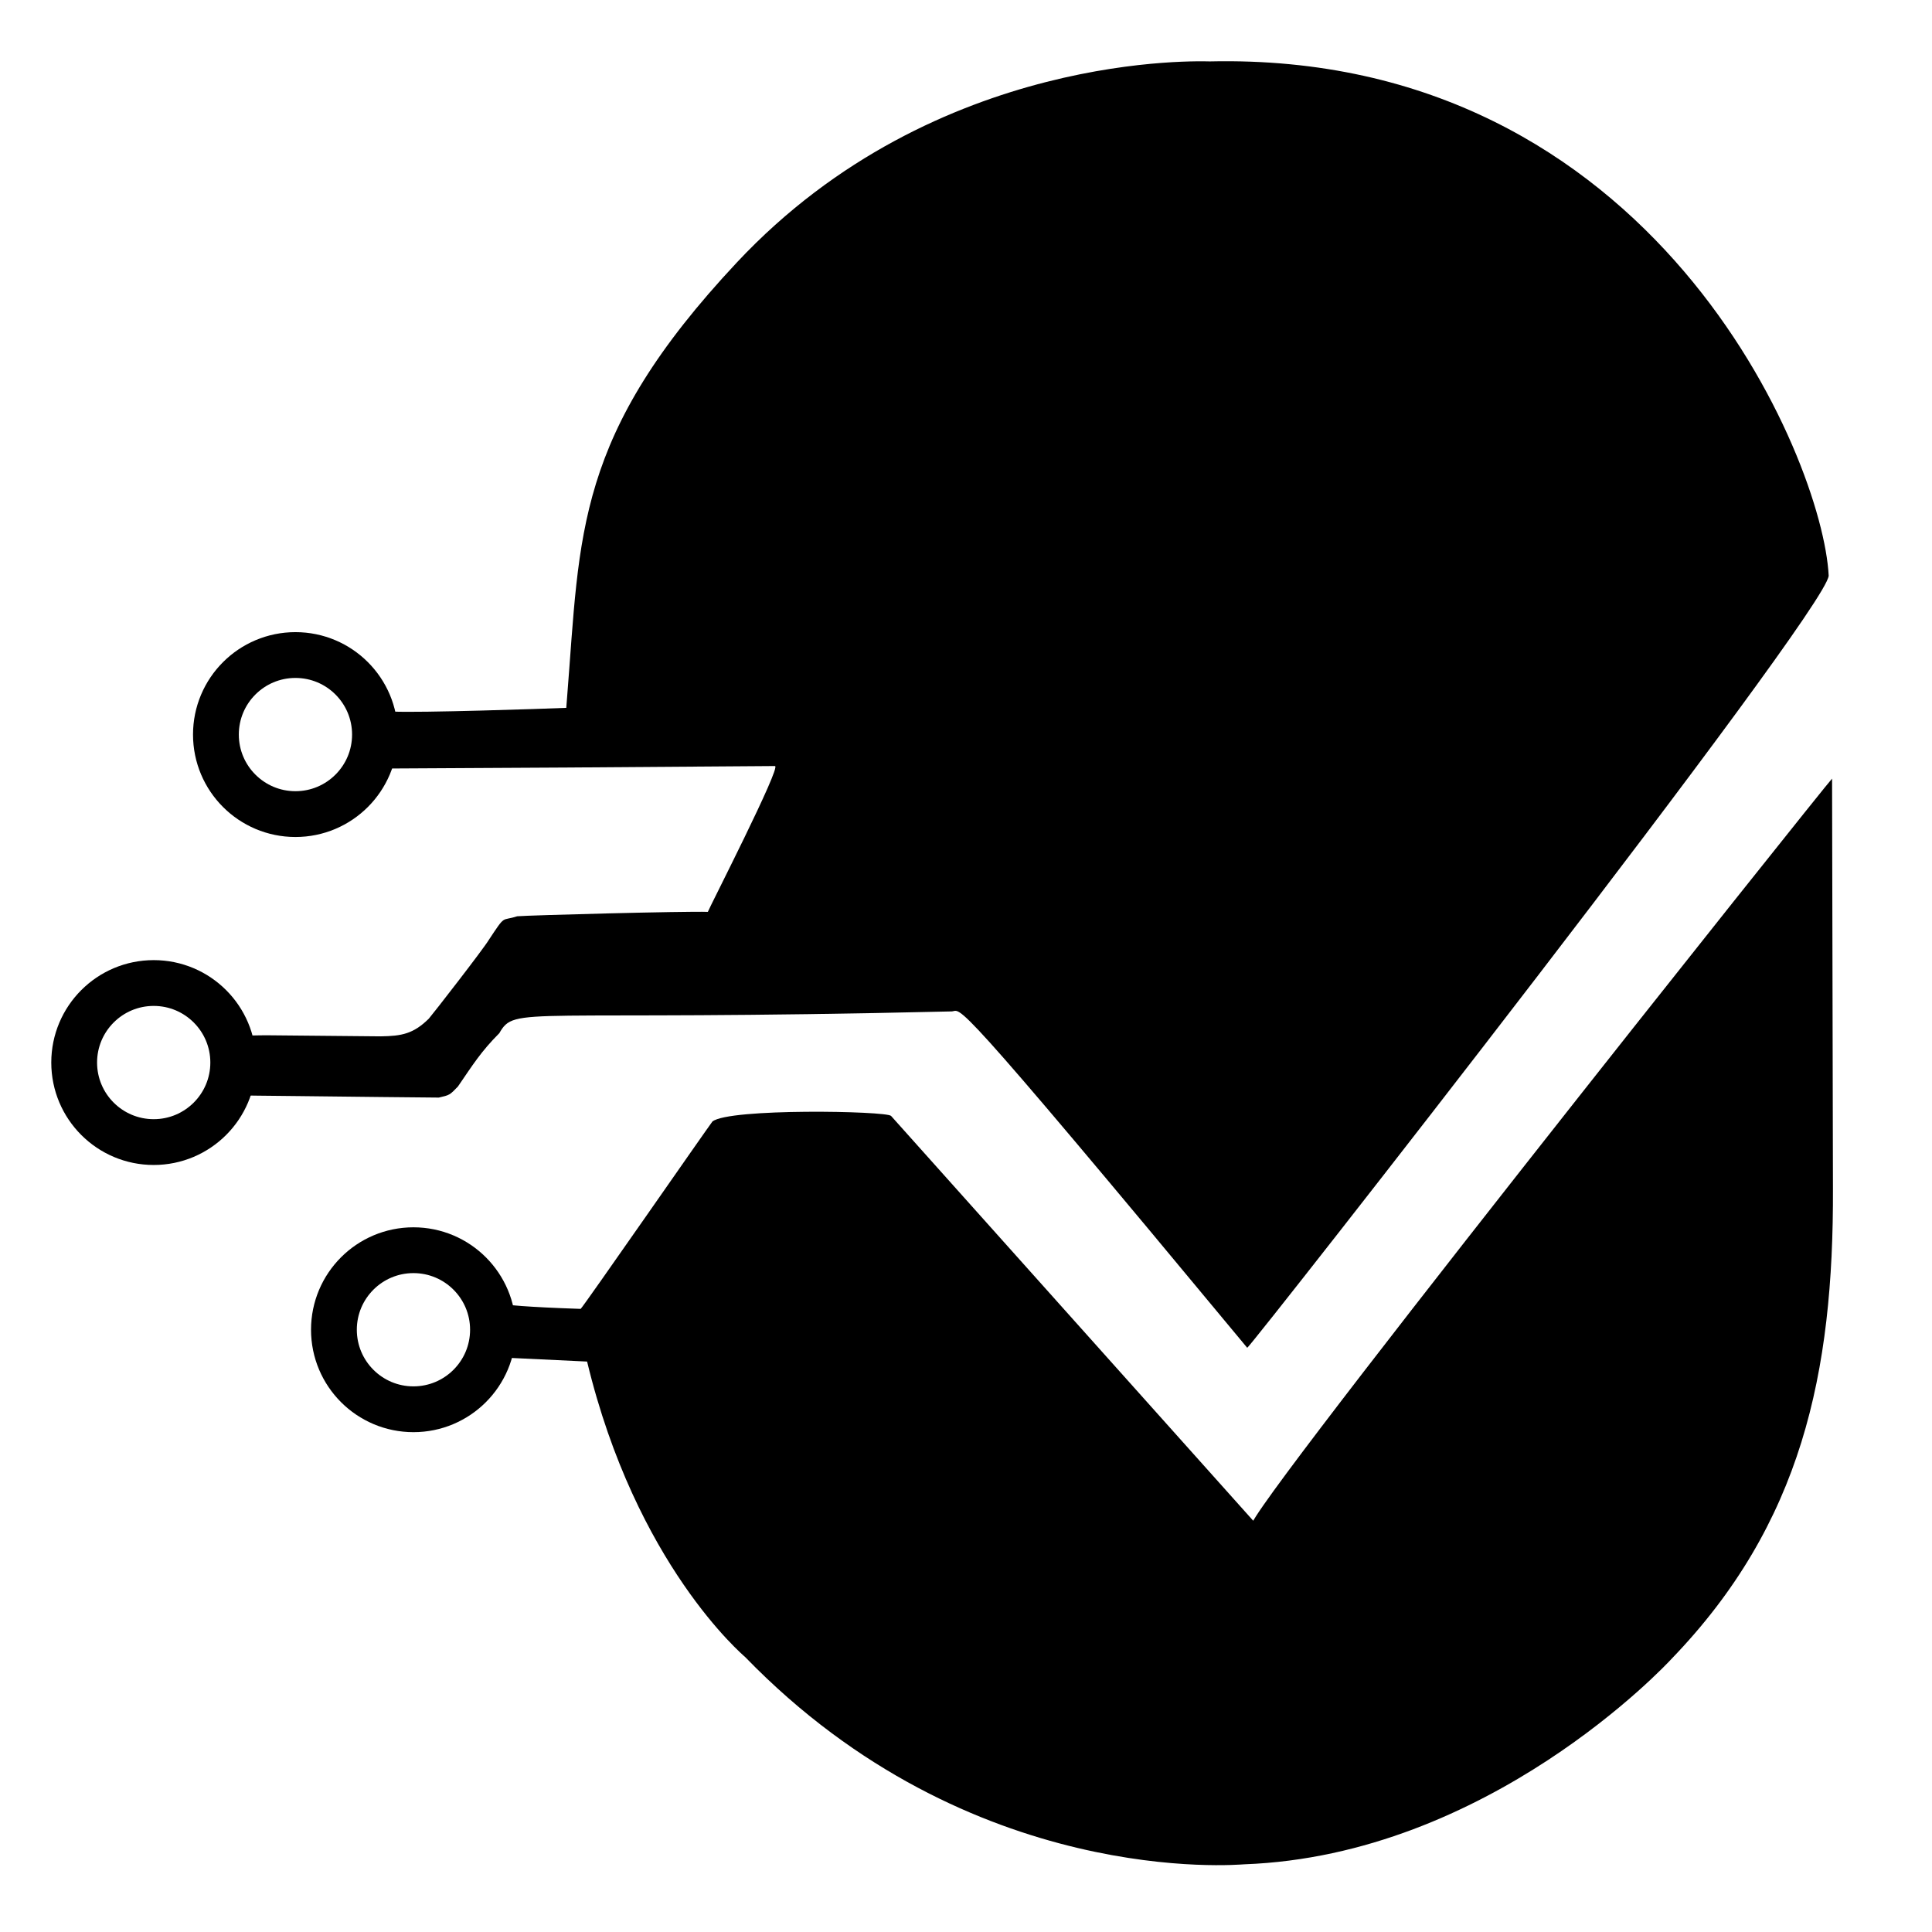
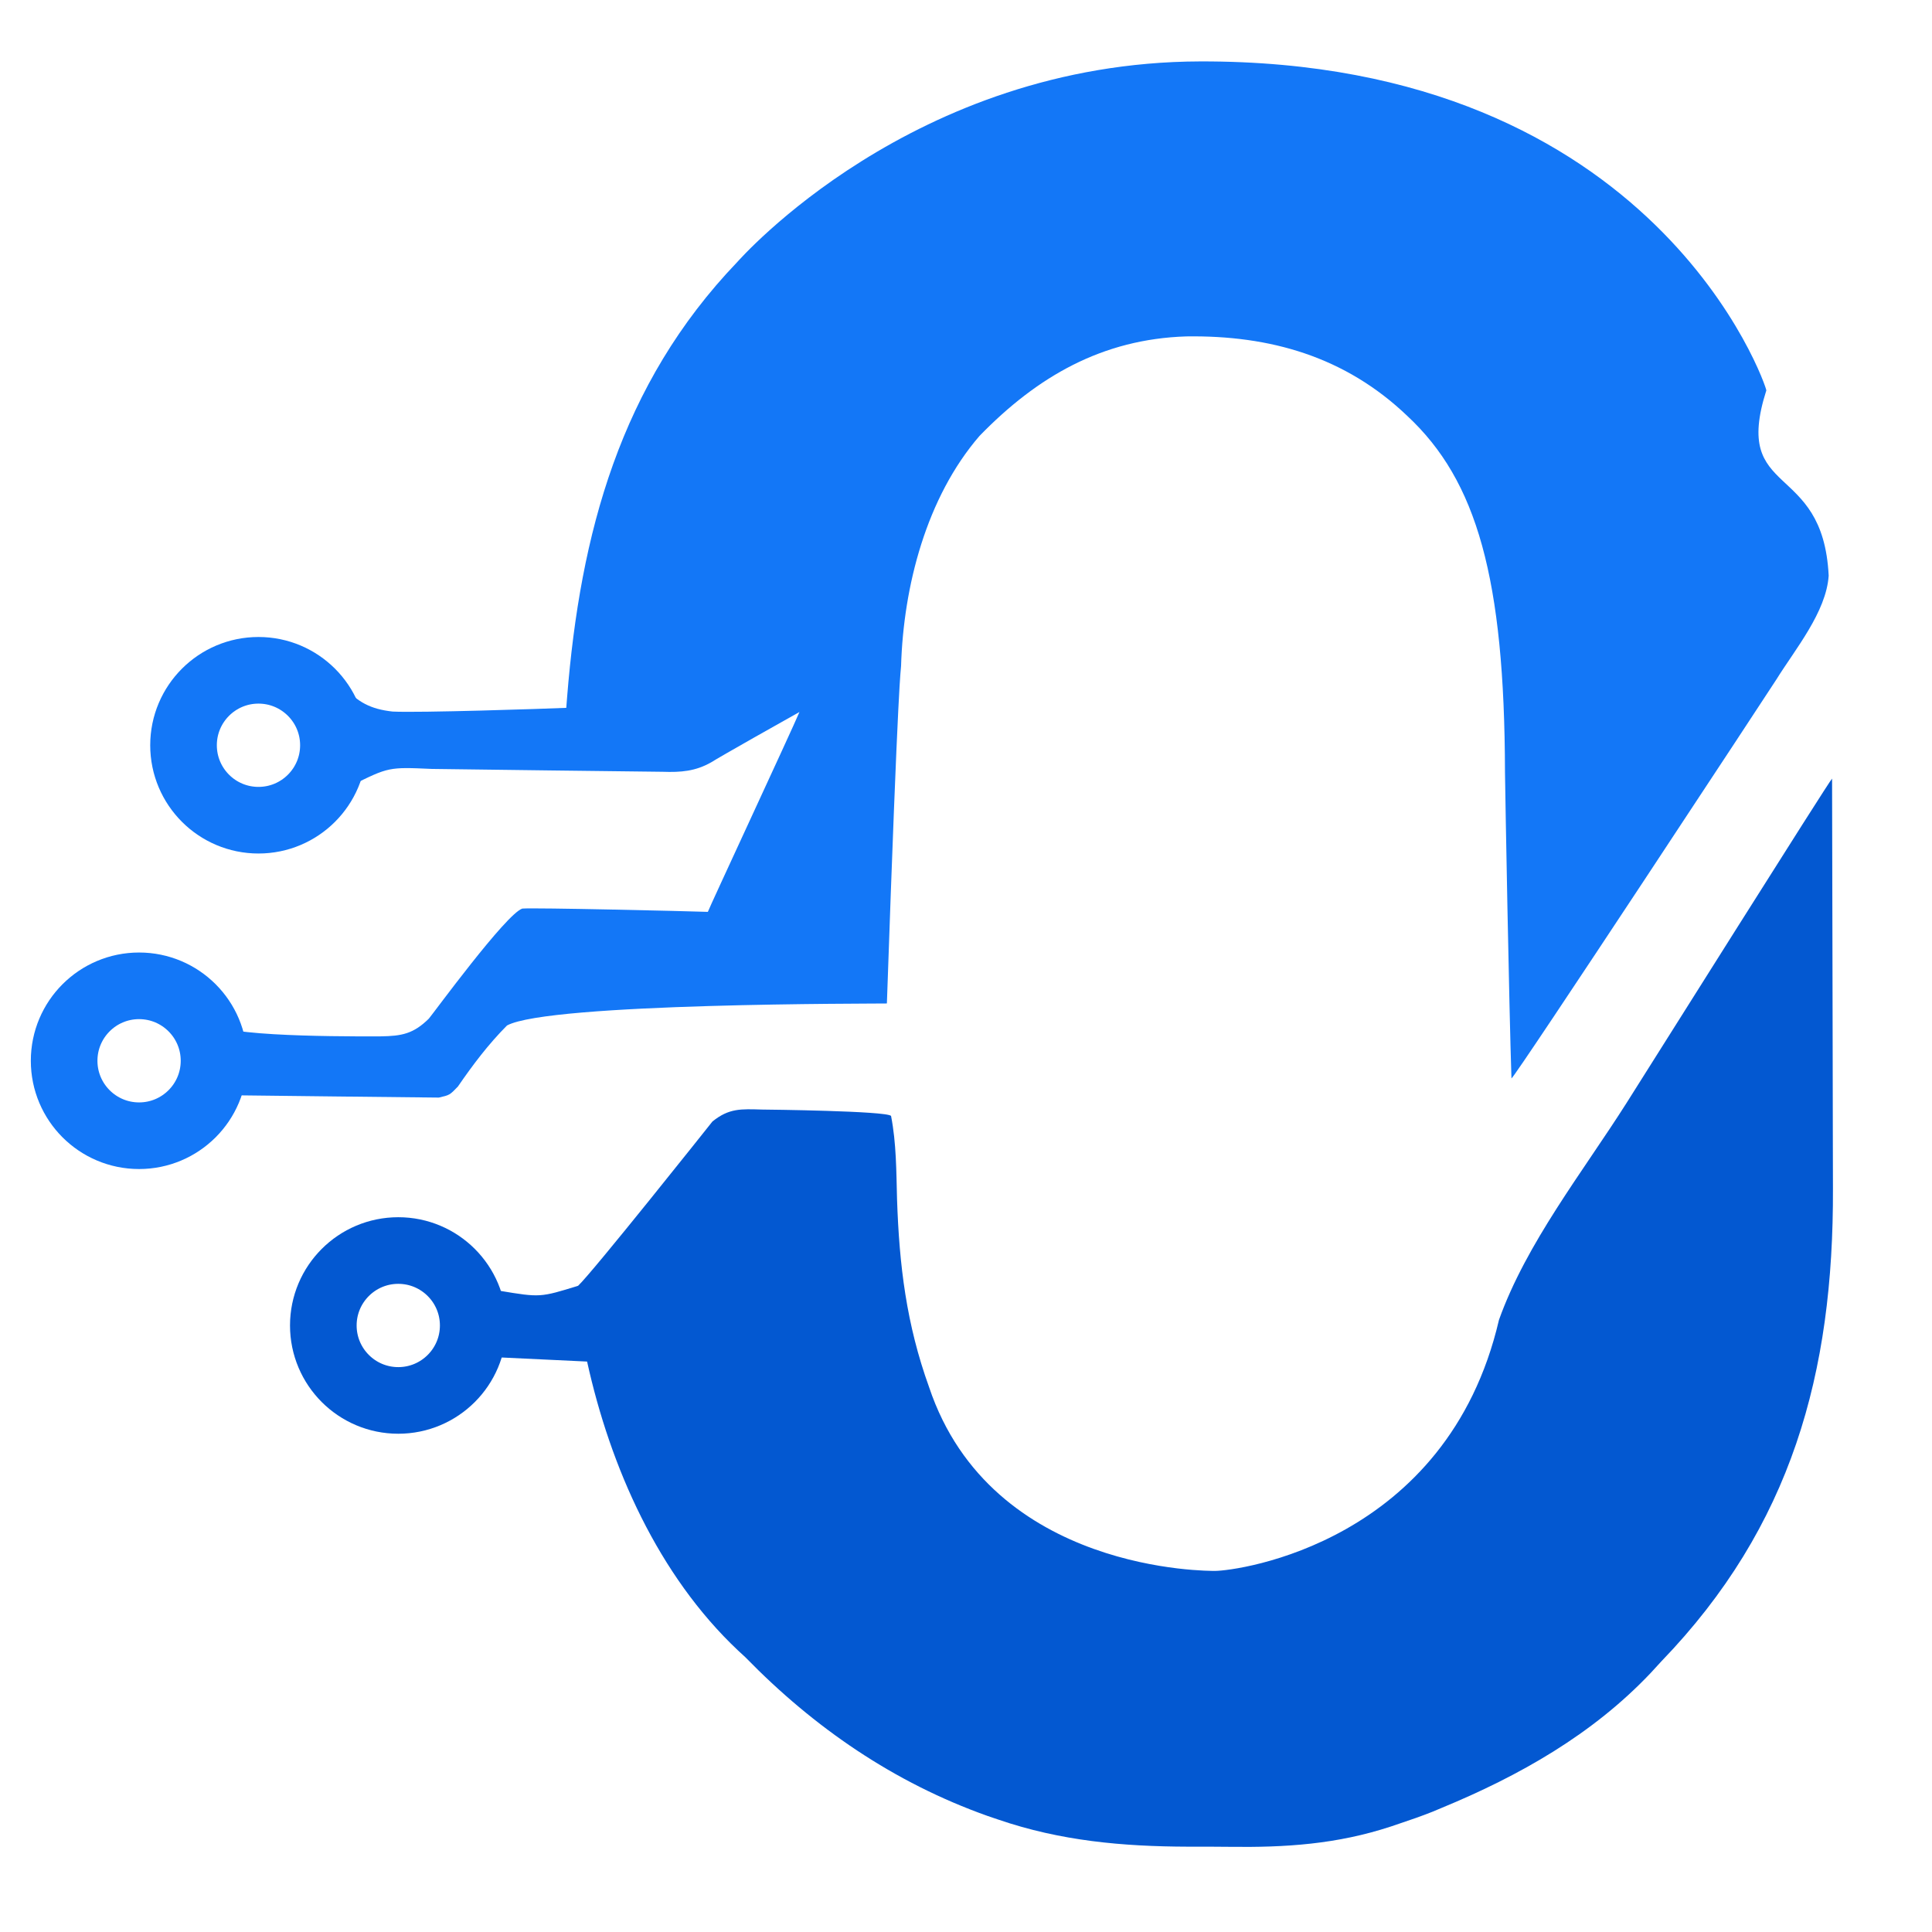
<svg xmlns="http://www.w3.org/2000/svg" version="1.1" width="464" height="464">
-   <path d="M -111.25 48.25 C -63.258 -2.967 1.131 0.024 2.285 -0.002 C 109.17 -2.419 149.57 95.658 150.936 123.515 C 150.342 132.258 11.97 308.942 11.29 308.942 C -61.372 221.347 -57.083 228.096 -59.716 228.158 C -163.706 230.613 -164.465 226.677 -168.333 233.386 C -172.799 237.871 -174.696 240.989 -178.274 246.196 C -180.25 248.25 -180.25 248.25 -182.857 248.851 C -183.843 248.84 -195.365 248.724 -196.64 248.717 C -199.922 248.694 -213.187 248.52 -216.539 248.494 C -223.11 248.439 -229.68 248.355 -236.25 248.25 C -236.549 249.036 -238.875 225.826 -236.26 231.335 C -232.891 234.544 -228.837 233.881 -224.359 233.887 C -222.892 233.903 -197.794 234.121 -196.827 234.146 C -191.748 234.075 -188.949 233.532 -185.263 229.899 C -184.229 228.708 -172.185 213.214 -170.848 210.973 C -166.718 204.726 -167.95 206.574 -164.042 205.307 C -161.161 205.058 -123.705 204.06 -118.25 204.25 C -117.999 203.425 -100.484 169.212 -102.131 169.225 C -184.443 169.879 -199.195 169.724 -197.504 169.918 C -196.149 170.073 -199.254 155.553 -193.959 156.142 C -187.65 156.468 -157.639 155.483 -152.25 155.25 C -152.185 154.416 -152.121 153.581 -152.054 152.722 C -148.898 113.335 -150.265 89.887 -111.25 48.25 Z" transform="translate(288.25,14.75)" style="" />
-   <path d="M -137.544 178.759 C -151.494 190.874 0.66 0 1 0 C 1.047 15.744 1.198 95.052 1.211 98.423 C 1.384 142.823 -6.303 179.003 -37.536 211.384 C -38.795 212.755 -81.518 258.604 -140.192 260.743 C -141.389 260.787 -205.891 266.775 -260 211 C -260.568 210.477 -286.257 188.765 -298 140 C -308.395 139.505 -308.395 139.505 -319 139 C -319.66 140.65 -319.243 125.26 -318.884 125.356 C -319.384 125.313 -325.897 126.467 -299.546 127.348 C -299.149 127.19 -268.961 83.688 -267.9 82.349 C -263.902 79.111 -226.196 79.804 -225 81" transform="translate(439,187)" style="" />
-   <ellipse style="fill: rgb(216, 216, 216); stroke: rgb(0, 0, 0); stroke-width: 11px; fill-opacity: 0;" cx="36.915" cy="255.188" rx="19.1" ry="19.1" />
-   <ellipse style="fill: rgb(216, 216, 216); stroke: rgb(0, 0, 0); stroke-width: 11; fill-opacity: 0;" cx="70.956" cy="176.418" rx="19.1" ry="19.1" />
-   <ellipse style="fill: rgb(216, 216, 216); stroke: rgb(0, 0, 0); stroke-width: 11; fill-opacity: 0;" cx="99.297" cy="319.357" rx="19.1" ry="19.1" />
+   <path d="M 0 0 C 109.764 -0.289 136.129 78.482 135.961 79.01 C 127.609 105.178 149.57 95.658 150.936 123.515 C 150.342 132.258 142.873 141.198 138.375 148.438 C 137.67 149.579 75.43 244.25 74.75 244.25 C 74.174 226.893 73.277 177.189 73.196 170.762 C 73.093 124.13 66.471 100.732 49.738 85.145 C 34.839 70.906 16.811 65.748 -3.324 66.043 C -23.522 66.68 -39.12 75.66 -53 89.938 C -65.768 104.712 -71.264 126.05 -71.844 145.18 C -71.899 146.726 -72.461 145.32 -75.25 226.25 C -77.884 226.325 -156.456 226.061 -166.485 231.538 C -170.951 236.023 -174.696 240.989 -178.274 246.196 C -180.25 248.25 -180.25 248.25 -182.857 248.851 C -183.843 248.84 -229.68 248.355 -236.25 248.25 C -236.549 249.036 -238.875 225.826 -236.26 231.335 C -232.891 234.544 -197.794 234.121 -196.827 234.146 C -191.748 234.075 -188.949 233.532 -185.263 229.899 C -184.229 228.708 -166.718 204.726 -162.81 203.459 C -159.929 203.21 -123.705 204.06 -118.25 204.25 C -117.999 203.425 -98.09 160.641 -96.25 156.25 C -99.105 157.833 -115.576 167.115 -117.412 168.314 C -121.263 170.503 -124.741 170.756 -129.106 170.605 C -129.858 170.597 -182.864 169.973 -184.565 169.918 C -194.916 169.457 -194.916 169.457 -203.895 173.927 C -206.045 175.979 -209.072 145.75 -205.887 149.957 C -202.353 153.91 -199.254 155.553 -193.959 156.142 C -187.65 156.468 -157.639 155.483 -152.25 155.25 C -152.185 154.416 -152.121 153.581 -152.054 152.722 C -148.898 113.335 -139.303 77.561 -111.25 48.25 C -110.639 47.607 -69.132 0.182 0 0 Z" fill="#1377F7" transform="translate(288.25,14.75)" />
+   <path d="M -48.366 77.907 C -43.052 69.525 0.66 0 1 0 C 1.047 15.744 1.082 31.487 1.104 47.231 C 1.114 54.543 1.128 61.854 1.151 69.166 C 1.171 75.547 1.184 81.928 1.188 88.309 C 1.191 91.681 1.198 95.052 1.211 98.423 C 1.384 142.823 -8.767 179.619 -40 212 C -41.259 213.371 -41.259 213.371 -42.543 214.77 C -56.502 229.531 -74.124 239.504 -92.75 247.188 C -93.855 247.651 -93.855 247.651 -94.982 248.124 C -97.63 249.175 -100.296 250.101 -103 251 C -103.628 251.213 -104.256 251.426 -104.903 251.645 C -117.909 255.93 -130.227 256.726 -143.862 256.542 C -147.129 256.5 -150.393 256.501 -153.66 256.508 C -169.386 256.461 -184.283 255.13 -199.25 250 C -200.116 249.706 -200.981 249.412 -201.873 249.109 C -224.273 241.136 -243.475 227.959 -260 211 C -260.568 210.477 -261.137 209.953 -261.723 209.414 C -280.906 191.337 -292.418 165.352 -298 140 C -308.395 139.505 -308.395 139.505 -319 139 C -319.66 140.65 -320 121 -319 123 C -309.262 124.618 -309.262 124.618 -300.162 121.803 C -296.684 118.564 -268.961 83.688 -267.9 82.349 C -263.902 79.111 -261.01 79.339 -256.016 79.477 C -254.731 79.484 -226.196 79.804 -225 81 C -223.714 87.607 -223.745 94.29 -223.562 101 C -223.032 116.923 -221.311 131.041 -215.875 146.121 C -200.873 190.94 -148.207 190.268 -147.187 190.277 C -141.693 190.255 -91.463 183.555 -79 130 C -72.423 111.566 -58.799 94.358 -48.366 77.907 Z" fill="#0358D1" transform="translate(439,187)" />
+   <ellipse style="fill: none; stroke: rgb(19, 119, 247); stroke-width: 16;" cx="33.403" cy="254.762" rx="18" ry="18" />
+   <ellipse style="fill: none; stroke-width: 16; stroke: rgb(3, 88, 209);" cx="95.651" cy="318.334" rx="18" ry="18" />
+   <ellipse style="fill: none; stroke: rgb(19, 119, 247); stroke-width: 16;" cx="62.077" cy="178.984" rx="18" ry="18" />
</svg>
